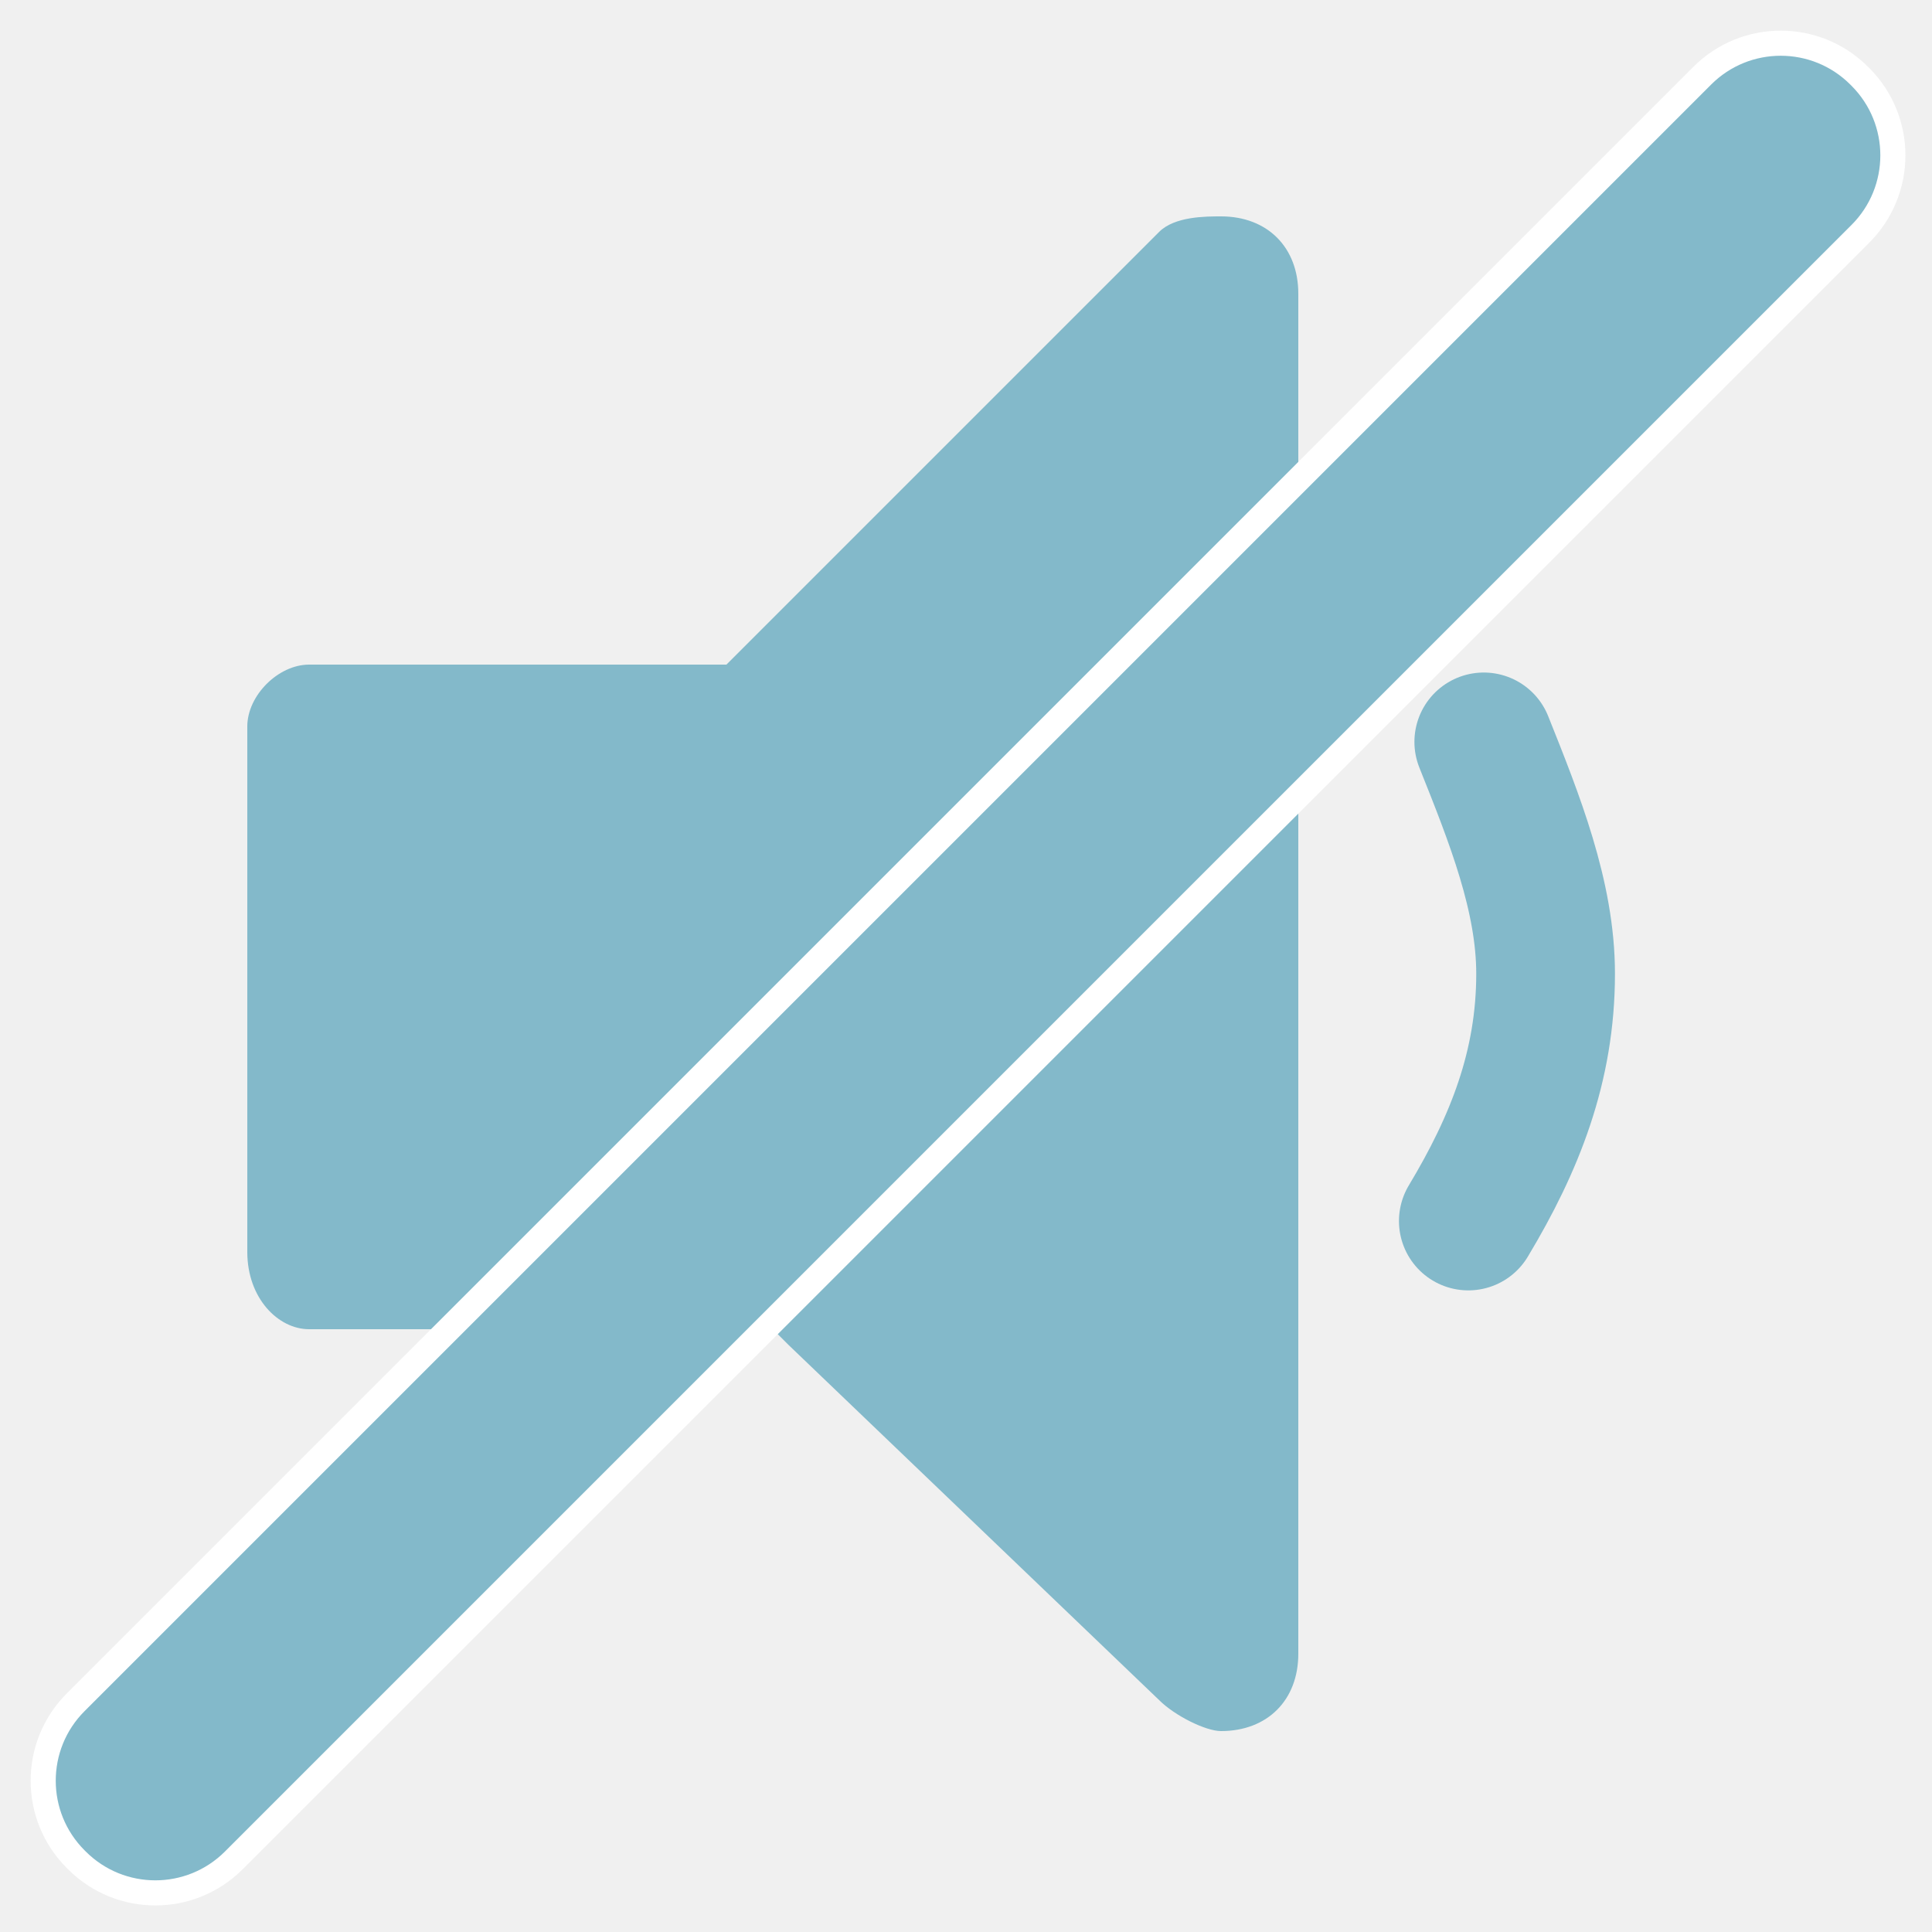
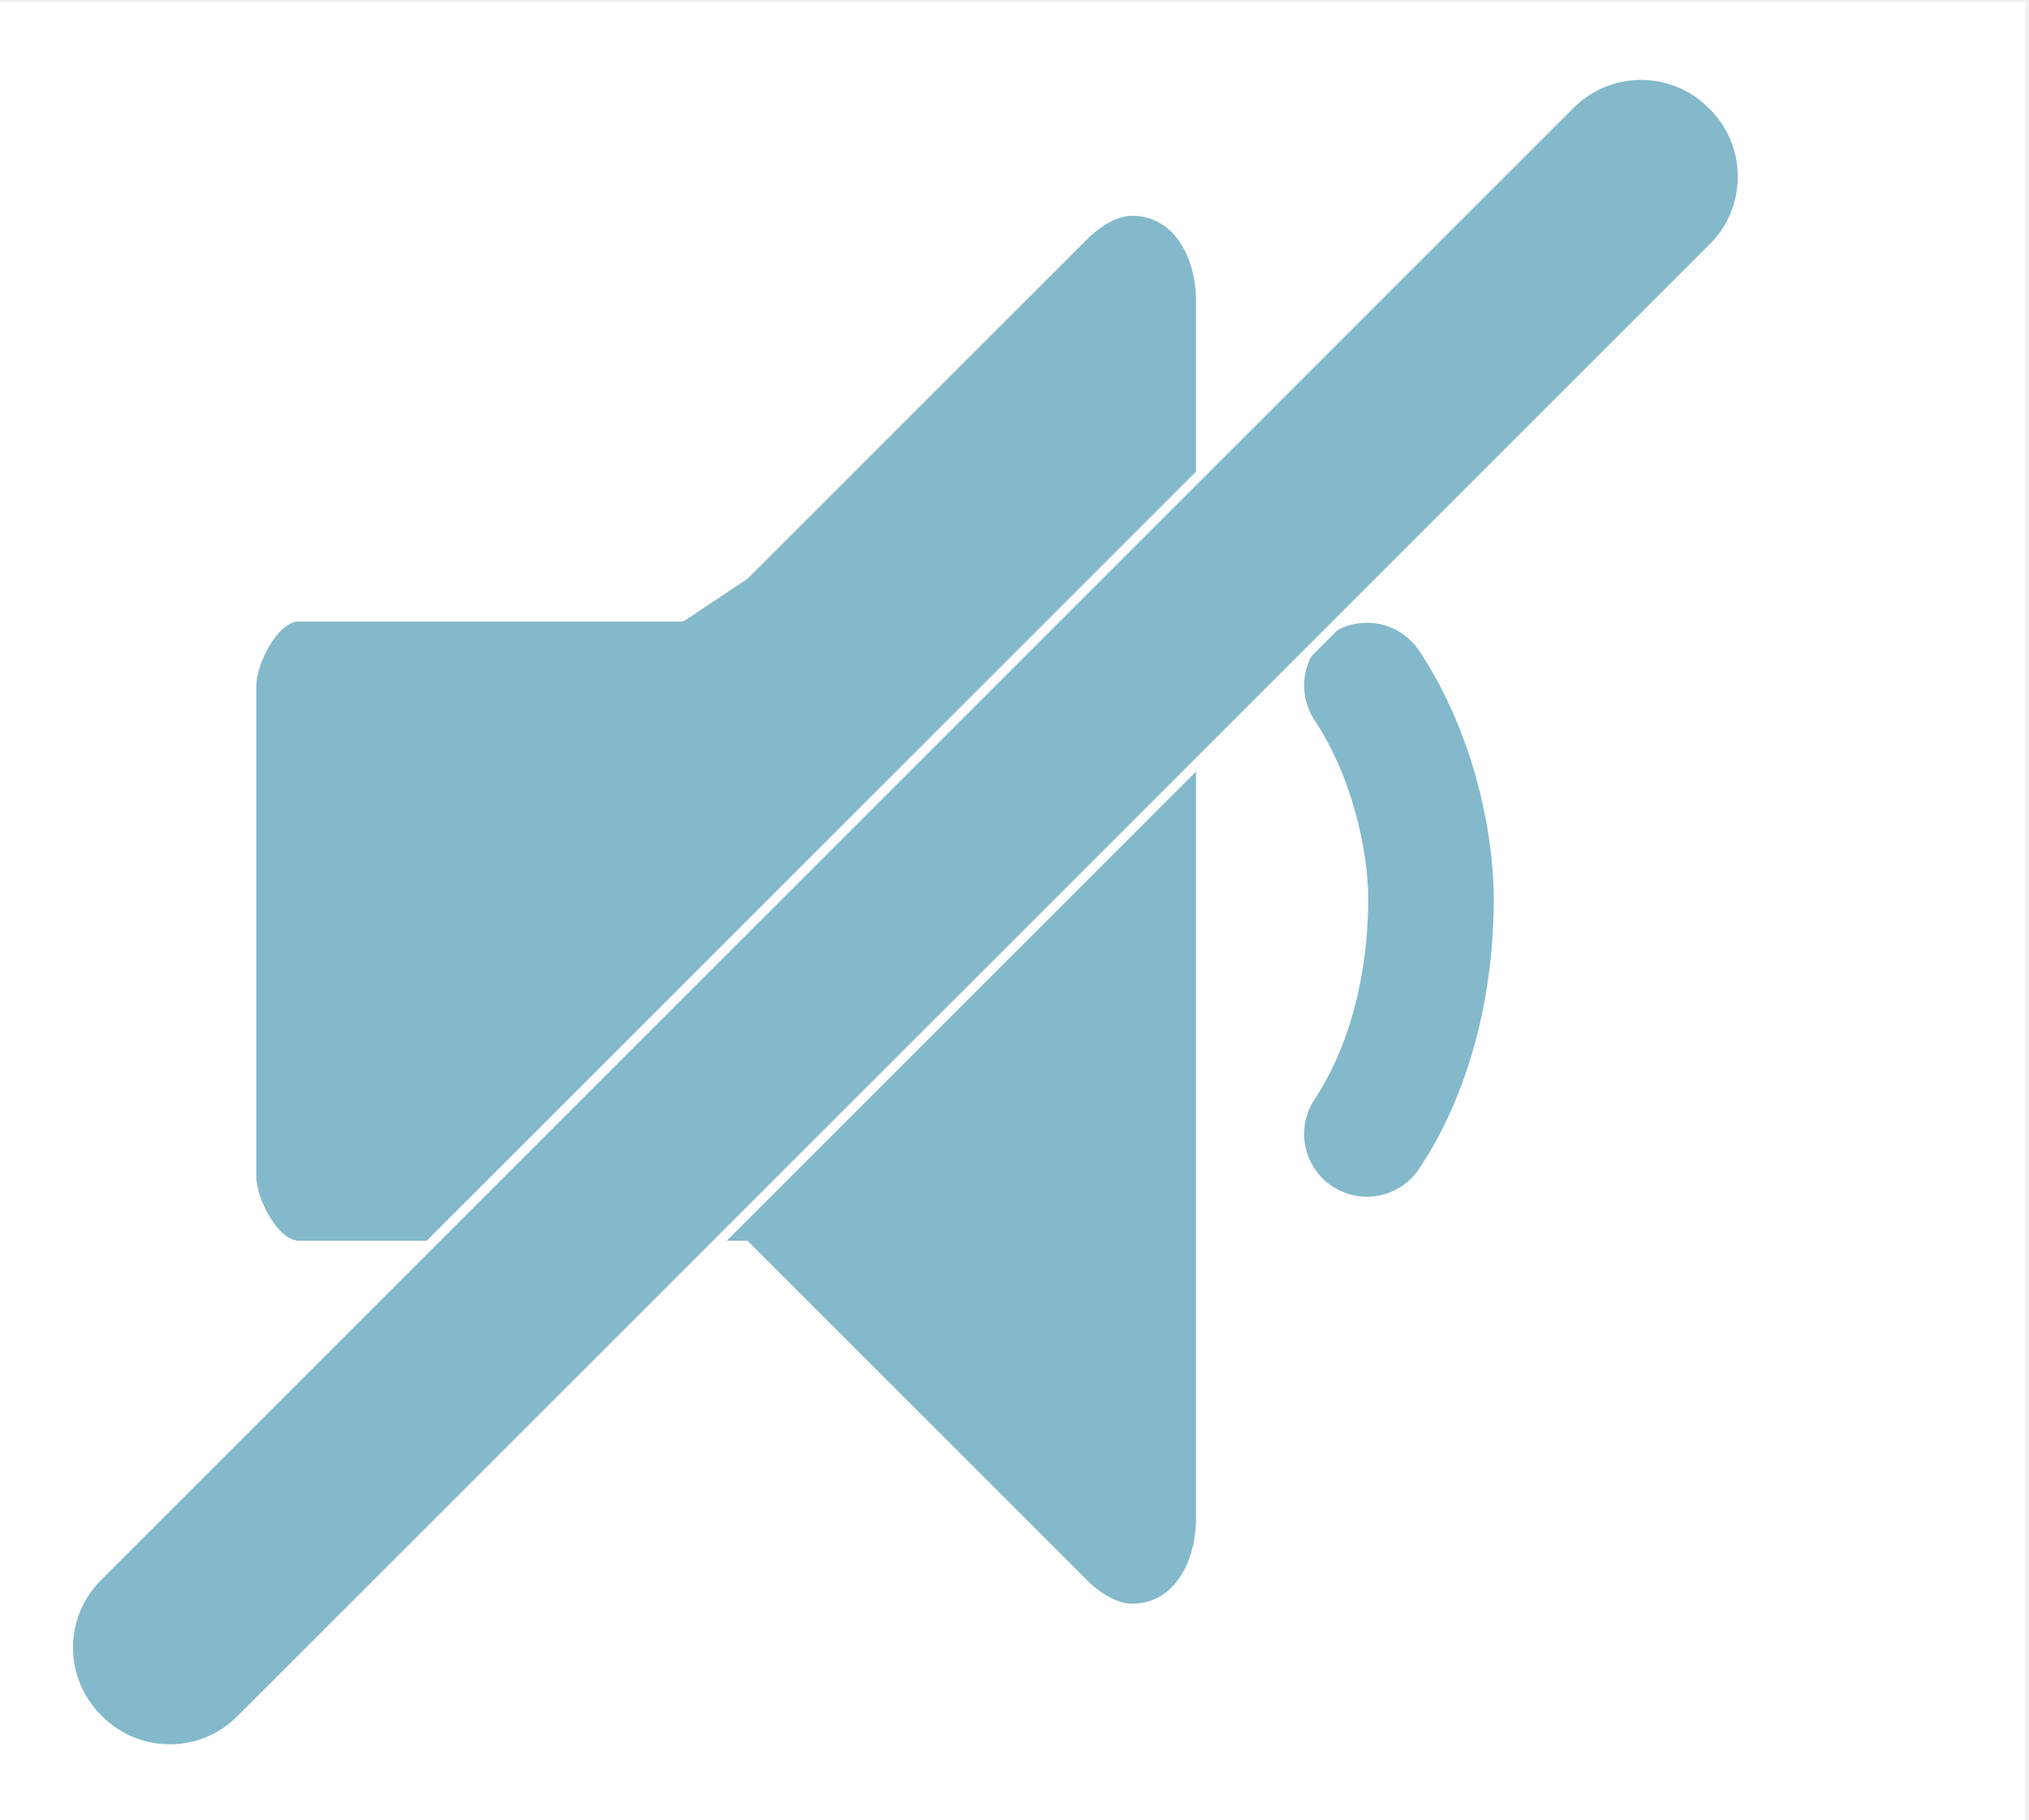
- <svg xmlns="http://www.w3.org/2000/svg" xml:space="preserve" width="44.549mm" height="44.549mm" version="1.1" style="shape-rendering:geometricPrecision; text-rendering:geometricPrecision; image-rendering:optimizeQuality; fill-rule:evenodd; clip-rule:evenodd" viewBox="0 0 125 125">
+ <svg xmlns="http://www.w3.org/2000/svg" xml:space="preserve" width="262px" height="235px" version="1.1" style="shape-rendering:geometricPrecision; text-rendering:geometricPrecision; image-rendering:optimizeQuality; fill-rule:evenodd; clip-rule:evenodd" viewBox="0 0 95 85">
  <defs>
    <style type="text/css">
   
-     .str1 {stroke:white;stroke-width:5.653}
-     .str0 {stroke:#83B9CA;stroke-width:8.975;stroke-linecap:round;stroke-linejoin:round}
-     .fil0 {fill:none}
-     .fil1 {fill:#83B9CA}
+     .str1 {stroke:white;stroke-width:3.703}
+     .str0 {stroke:#83B9CA;stroke-width:5.879;stroke-linecap:round;stroke-linejoin:round}
+     .fil1 {fill:none}
+     .fil2 {fill:#83B9CA}
+     .fil0 {fill:white}
   
  </style>
  </defs>
  <g id="Layer_x0020_1">
-     <g id="_2134925747312">
-       <path class="fil0 str0" d="M96 48c2,5 4,10 4,15 0,6 -2,11 -5,16" />
-       <path class="fil1" d="M47 43l4 -4 24 -24 0 0c1,-1 3,-1 4,-1l0 0c3,0 5,2 5,5l0 88c0,3 -2,5 -5,5l0 0c-1,0 -3,-1 -4,-2l0 0 -24 -23 -1 -1 -30 0c-2,0 -4,-2 -4,-5l0 -34c0,-2 2,-4 4,-4l27 0z" />
-       <rect class="fil1 str1" transform="matrix(0.203083 0.203083 -0.203083 0.203083 115.212 -0.178872)" width="50.377" height="568.198" rx="25" ry="25" />
-     </g>
+     <rect class="fil0" width="94.833" height="85.222" />
+     <path class="fil1 str0" d="M64 32c2,3 3,7 3,10 0,4 -1,8 -3,11" />
+     <path class="fil2" d="M32 29l3 -2 16 -16 0 0c0,0 1,-1 2,-1l0 0c2,0 3,2 3,4l0 57c0,2 -1,4 -3,4l0 0c-1,0 -2,-1 -2,-1l0 0 -16 -16 -1 0 -20 0c-1,0 -2,-2 -2,-3l0 -23c0,-1 1,-3 2,-3l18 0z" />
+     <rect class="fil2 str1" transform="matrix(0.0873737 0.0873737 -0.0873737 0.0873737 76.8367 1.46483)" width="76.704" height="865.142" rx="38" ry="38" />
  </g>
</svg>
